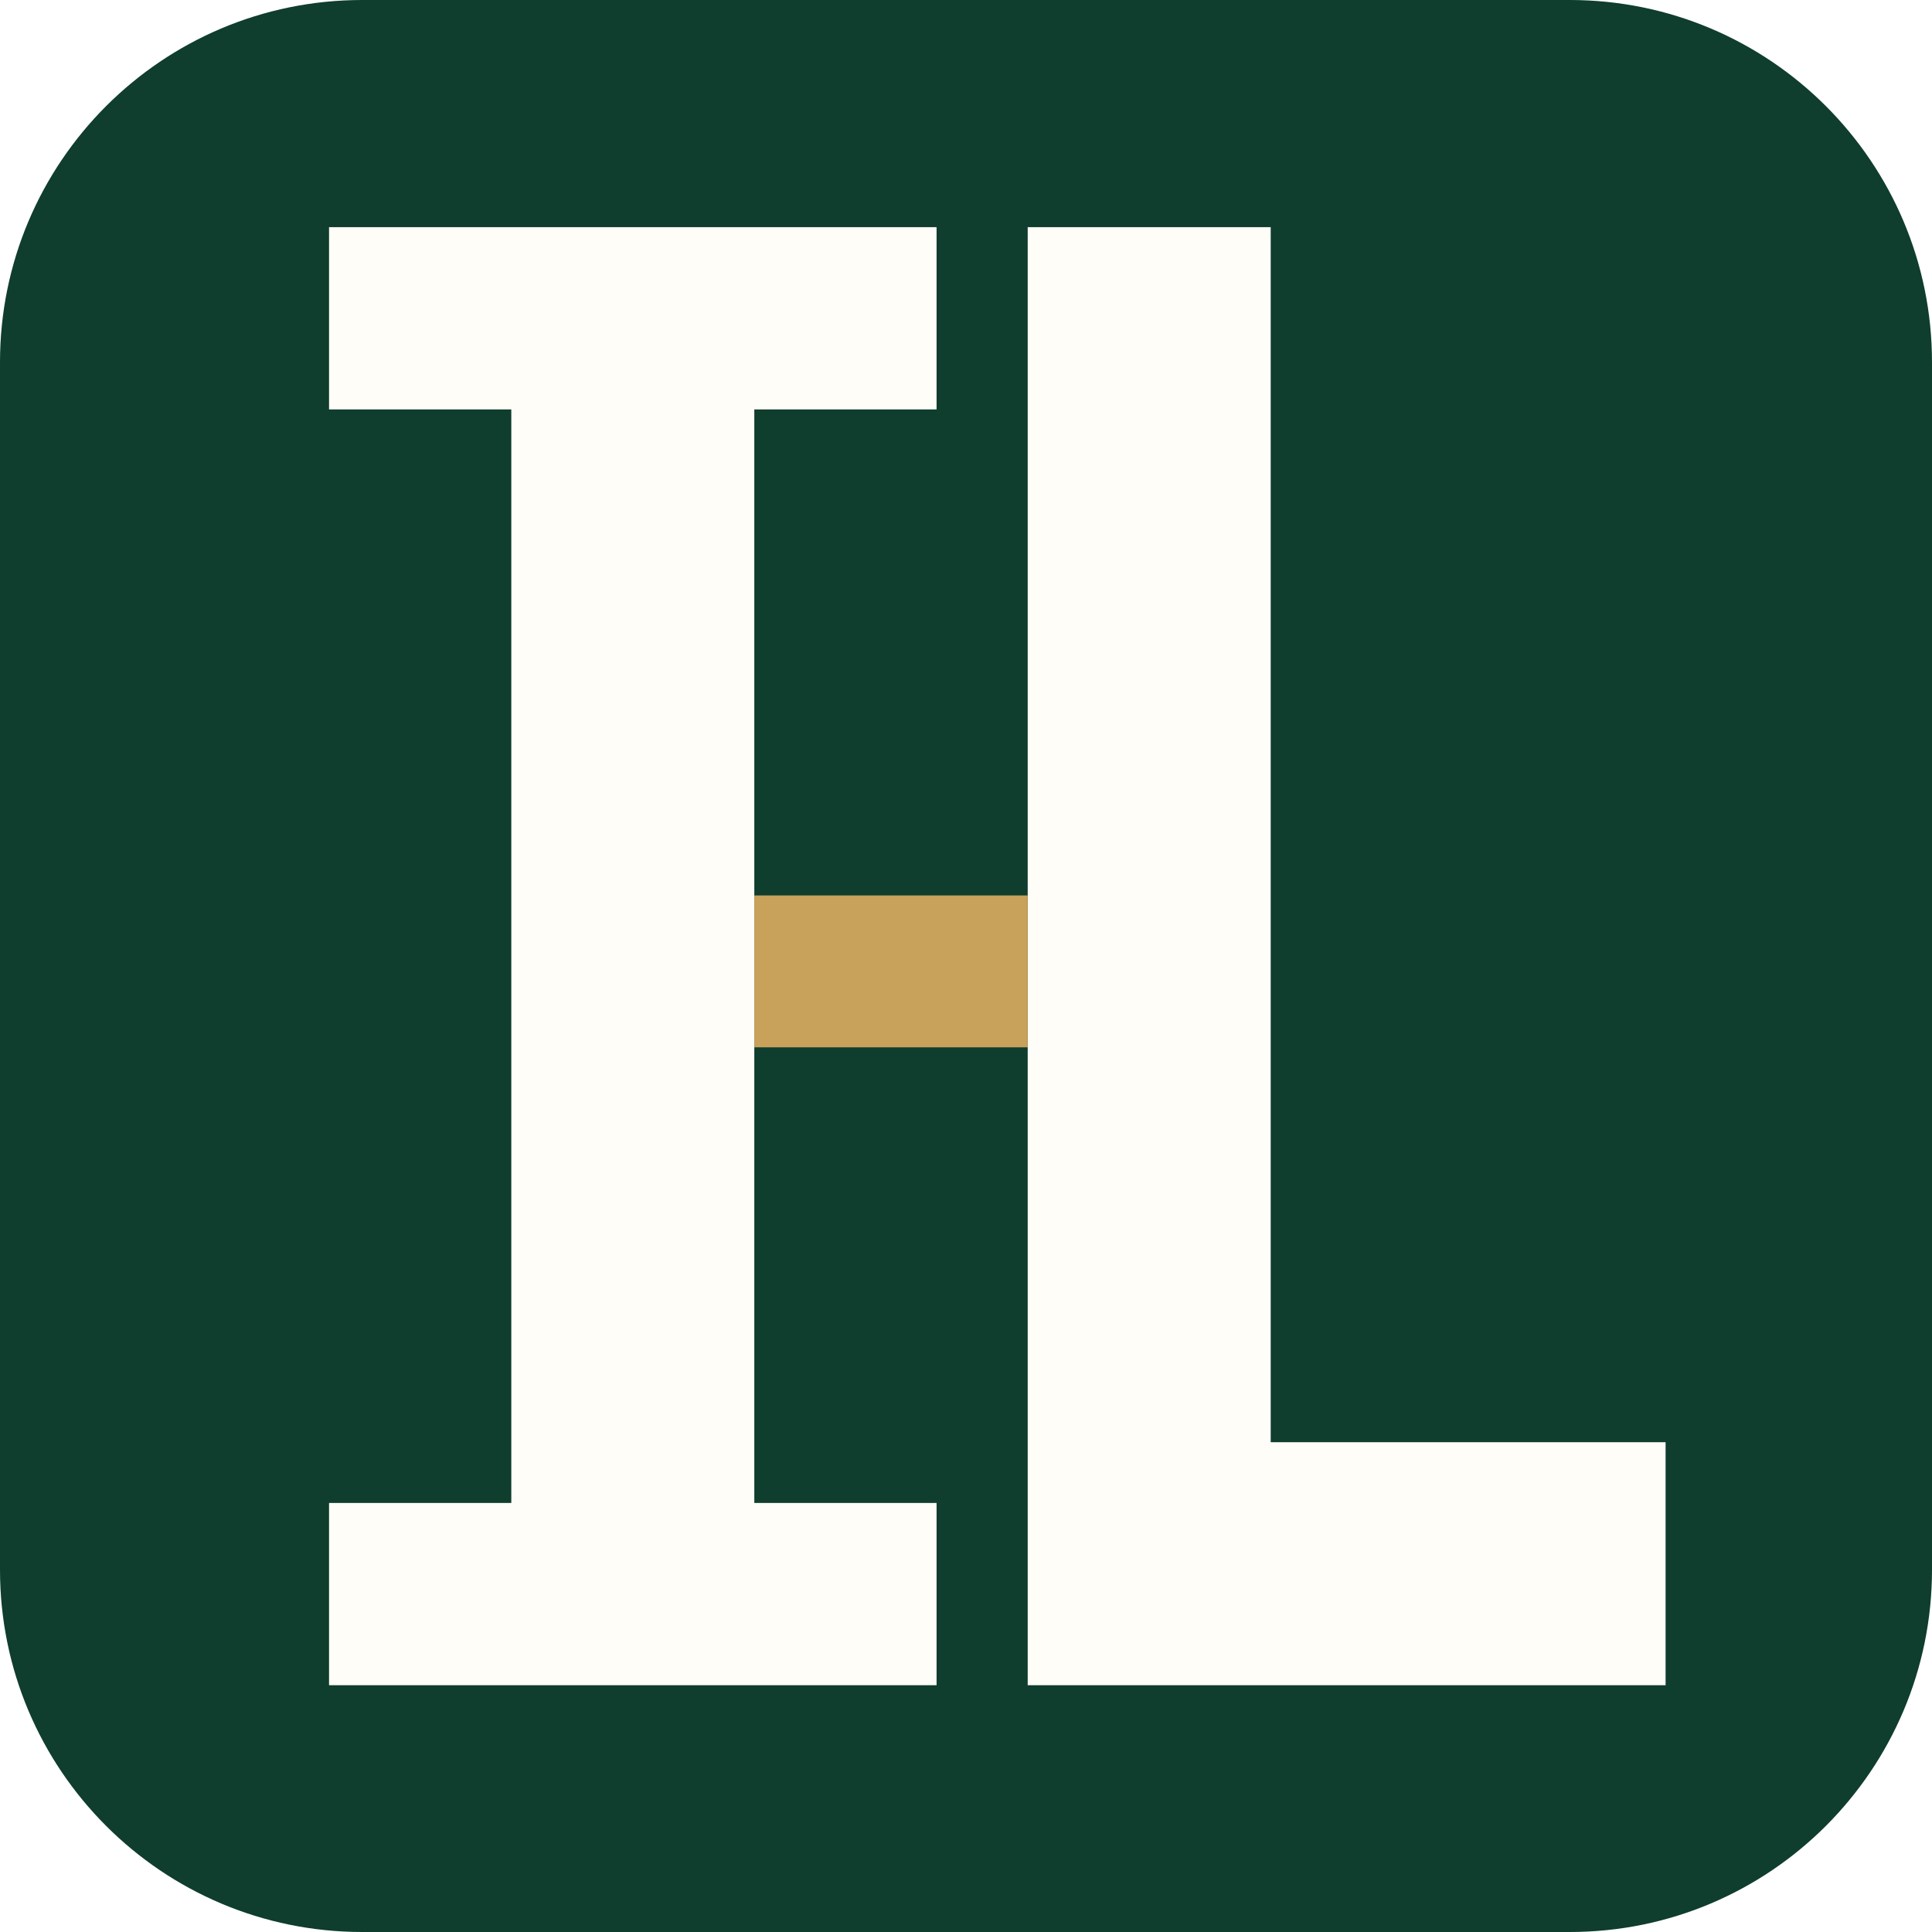
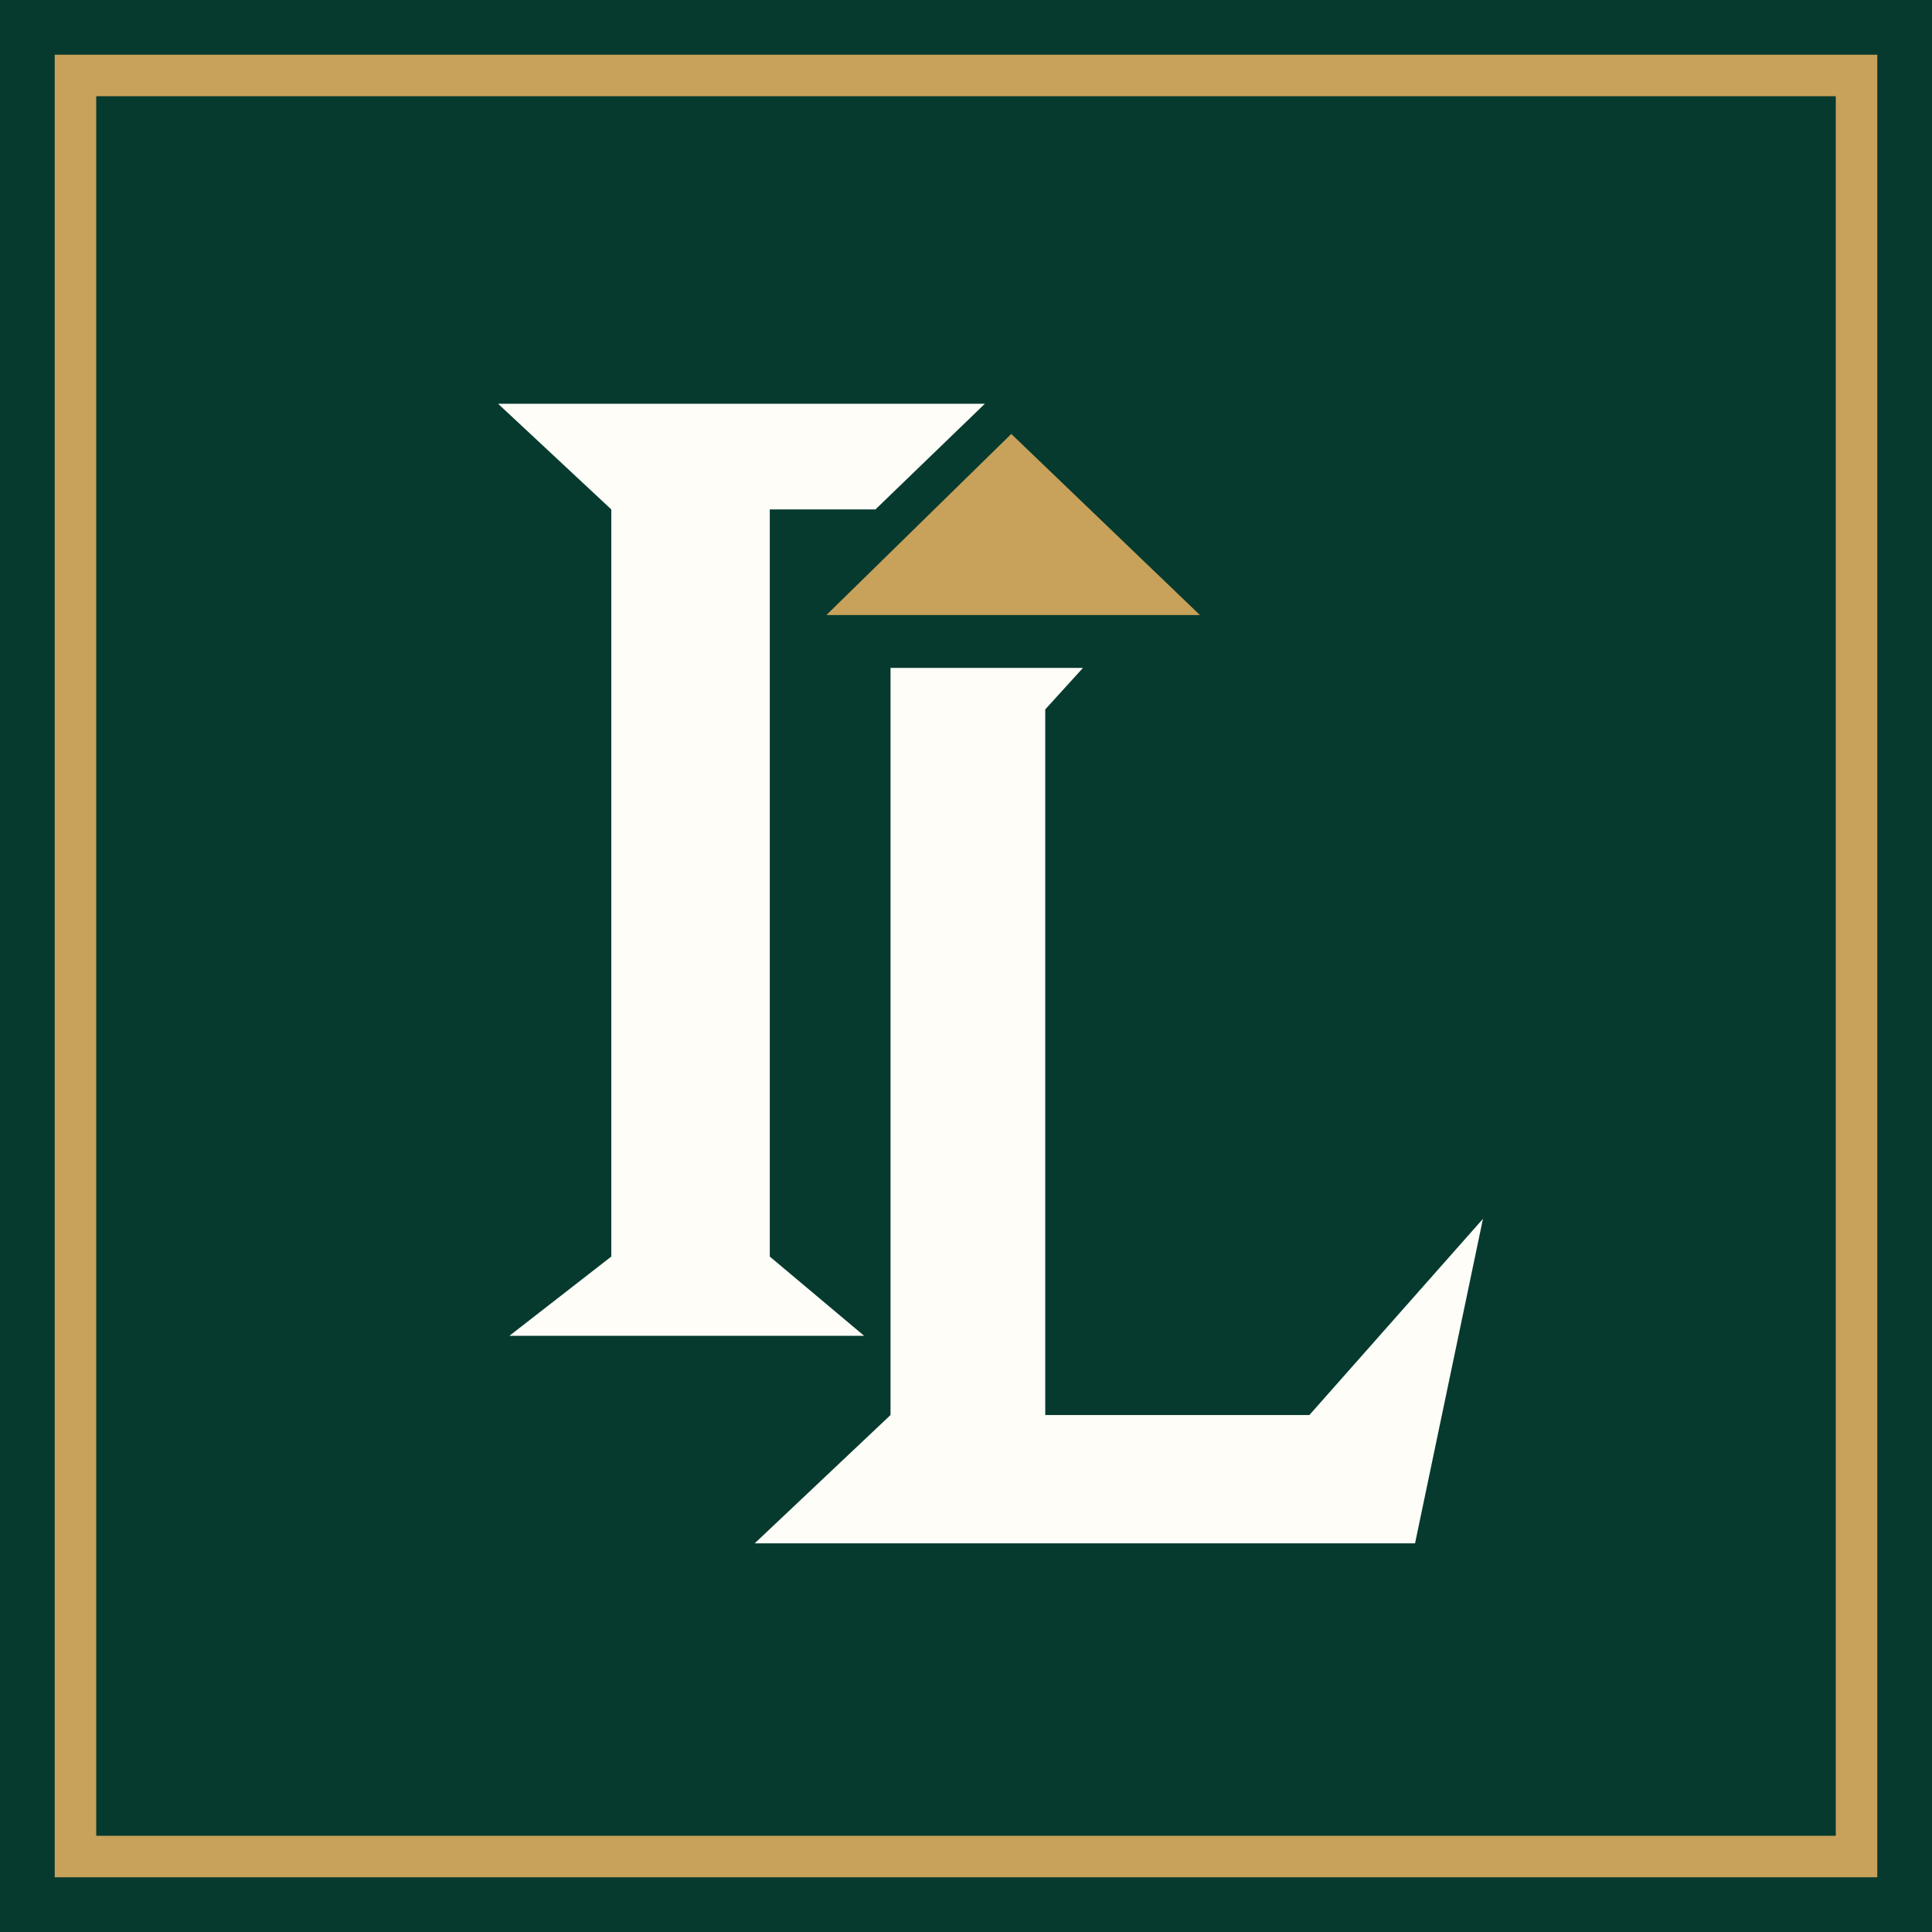
- <svg xmlns="http://www.w3.org/2000/svg" width="512" height="512" viewBox="0 0 512 512" role="img" aria-label="ILBATECH IL monogram">
-   <rect width="512" height="512" rx="96" fill="#0F3D2E" />
-   <g transform="translate(55 28) scale(8.05)">
-     <path fill="#FFFDF7" d="M4 4h20v6h-6v36h6v6H4v-6h6V10H4z" />
-     <path fill="#FFFDF7" d="M27 4h8v40h13v8H27z" />
-     <path fill="#C8A15A" d="M18 26h9v5h-9z" />
-   </g>
+ <svg xmlns="http://www.w3.org/2000/svg" width="512" height="512" viewBox="0 0 512 512" role="img" aria-label="ILBATECH square IL monogram">
+   <rect width="512" height="512" fill="#073A2E" />
+   <rect x="20" y="20" width="472" height="472" fill="none" stroke="#C8A15A" stroke-width="11" />
+   <path fill="#FFFDF7" d="M132 107h129l-29 28h-28v198l25 21H135l27-21V135z" />
+   <path fill="#FFFDF7" d="M236 177h51l-10 11v187h70l46-52-18 86H200l36-34z" />
+   <path fill="#C8A15A" d="M219 163l49-48 50 48z" />
</svg>
